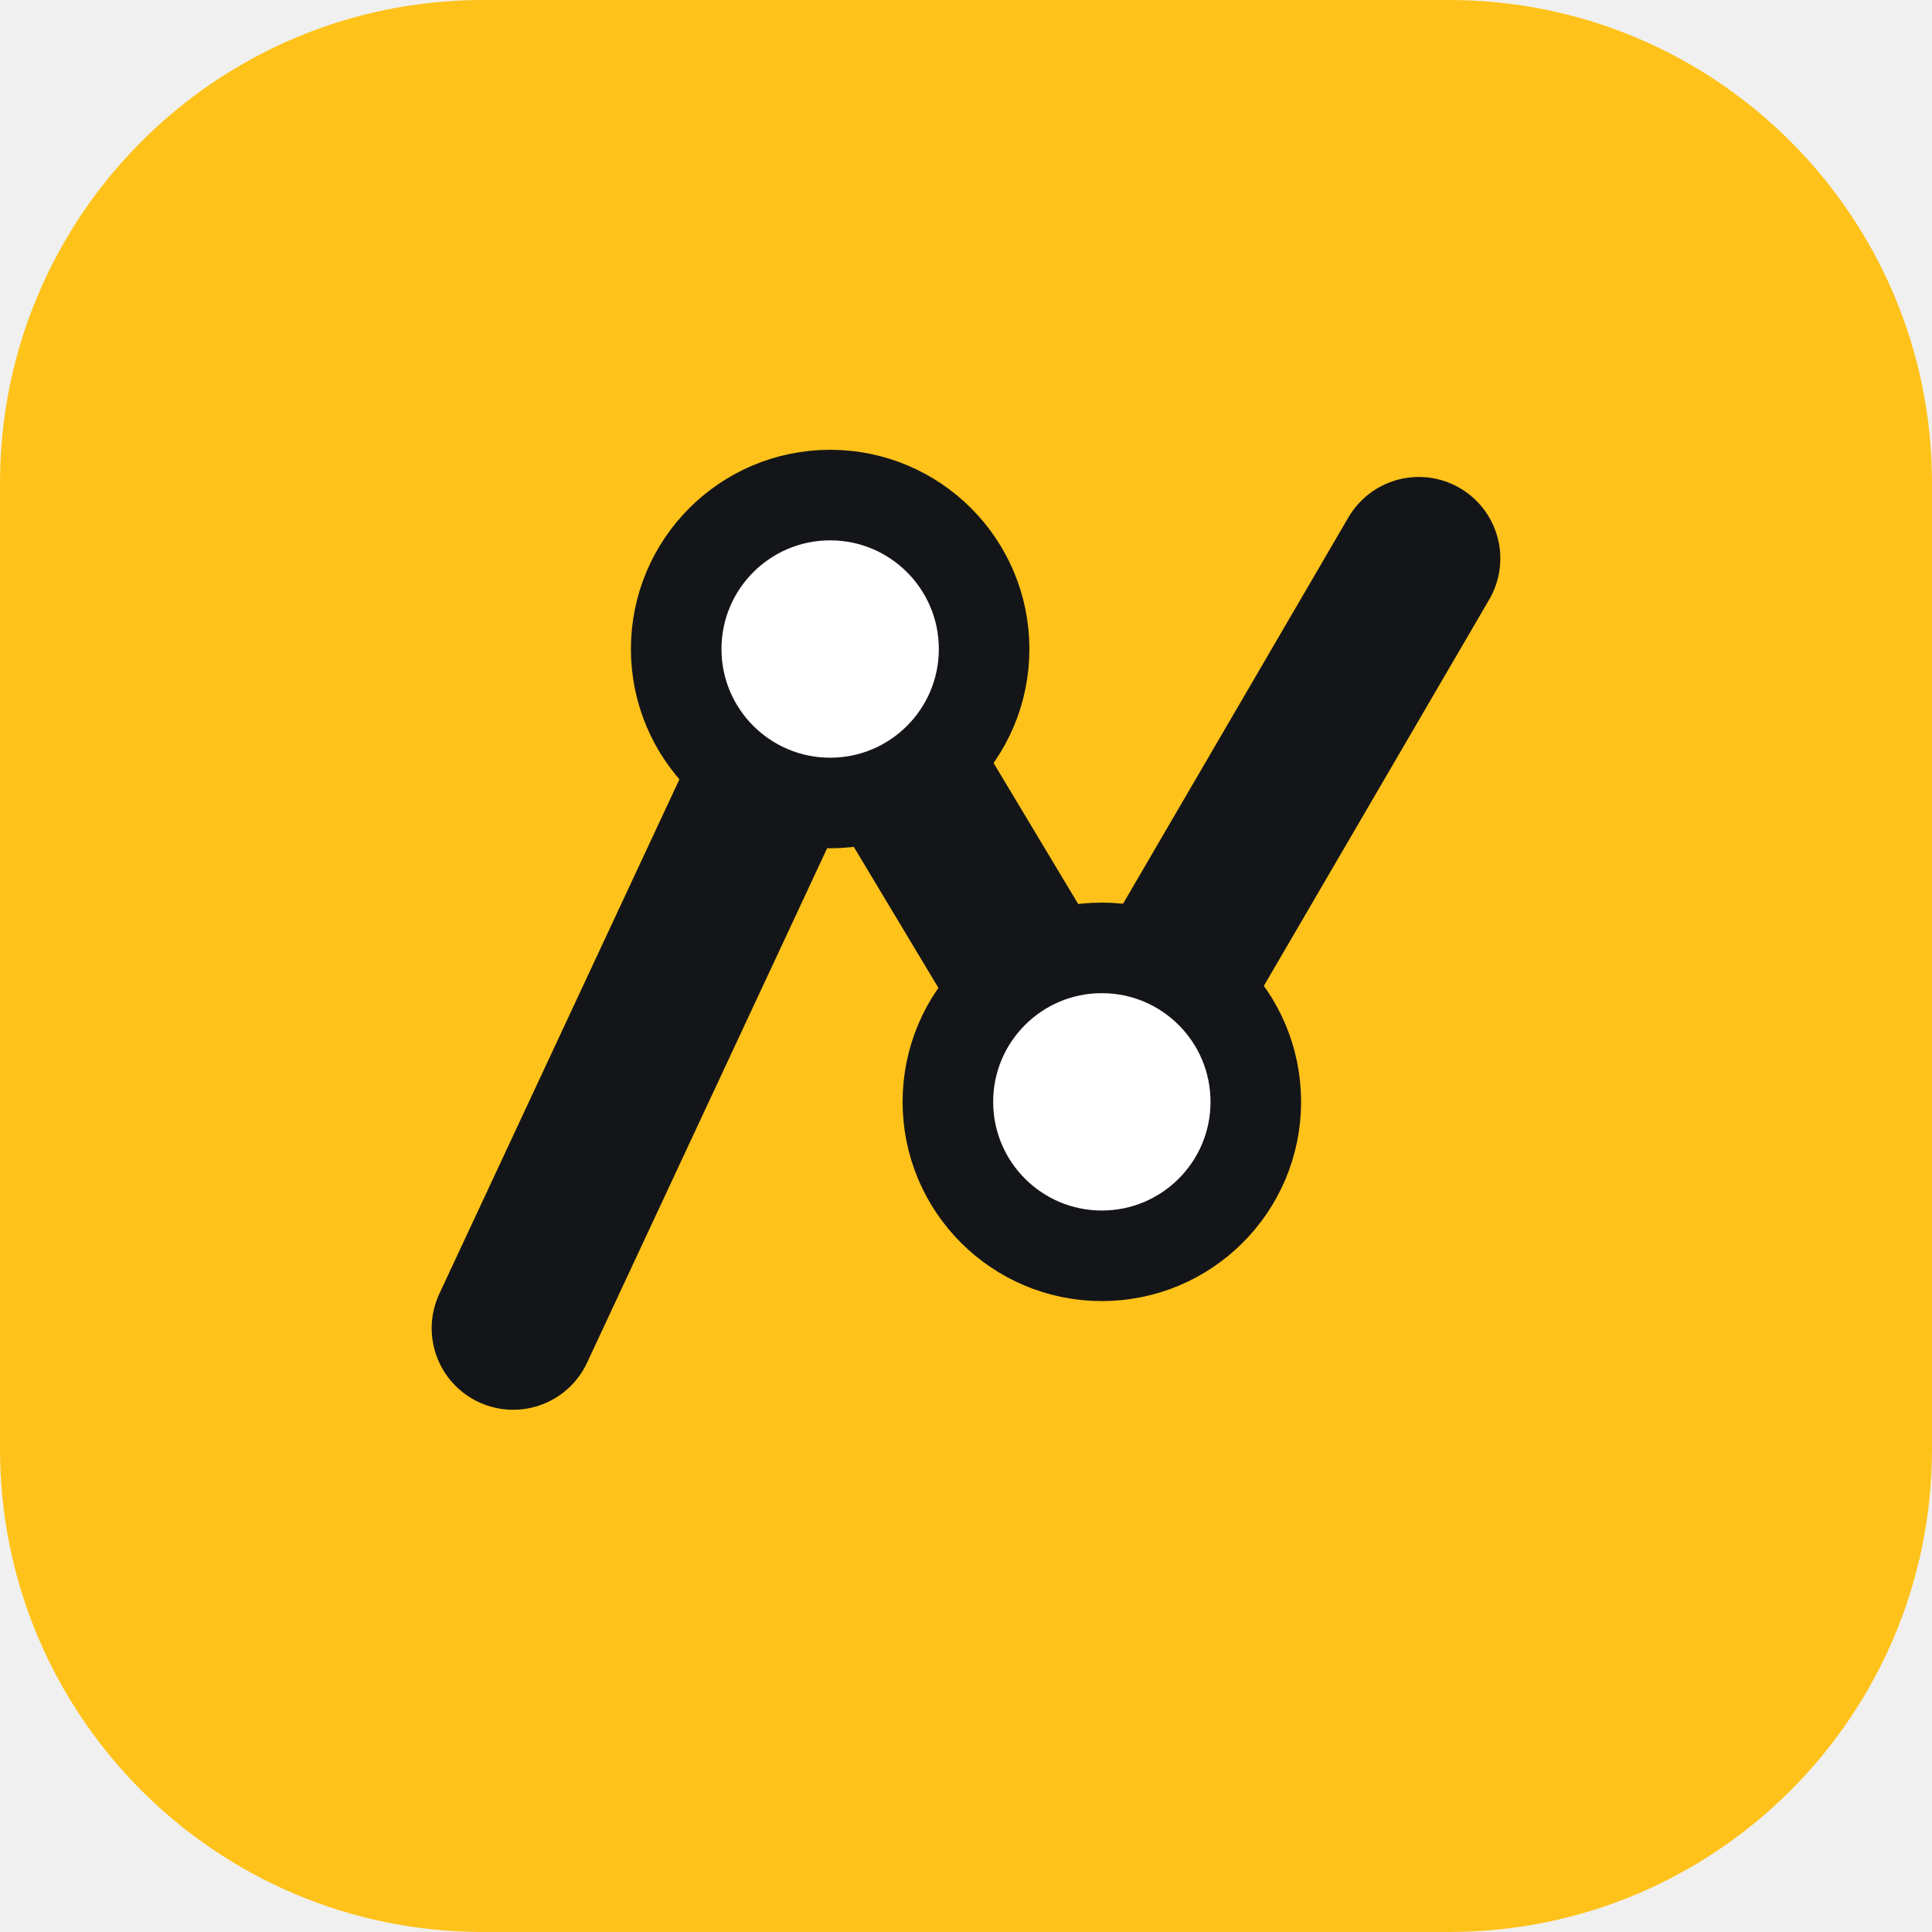
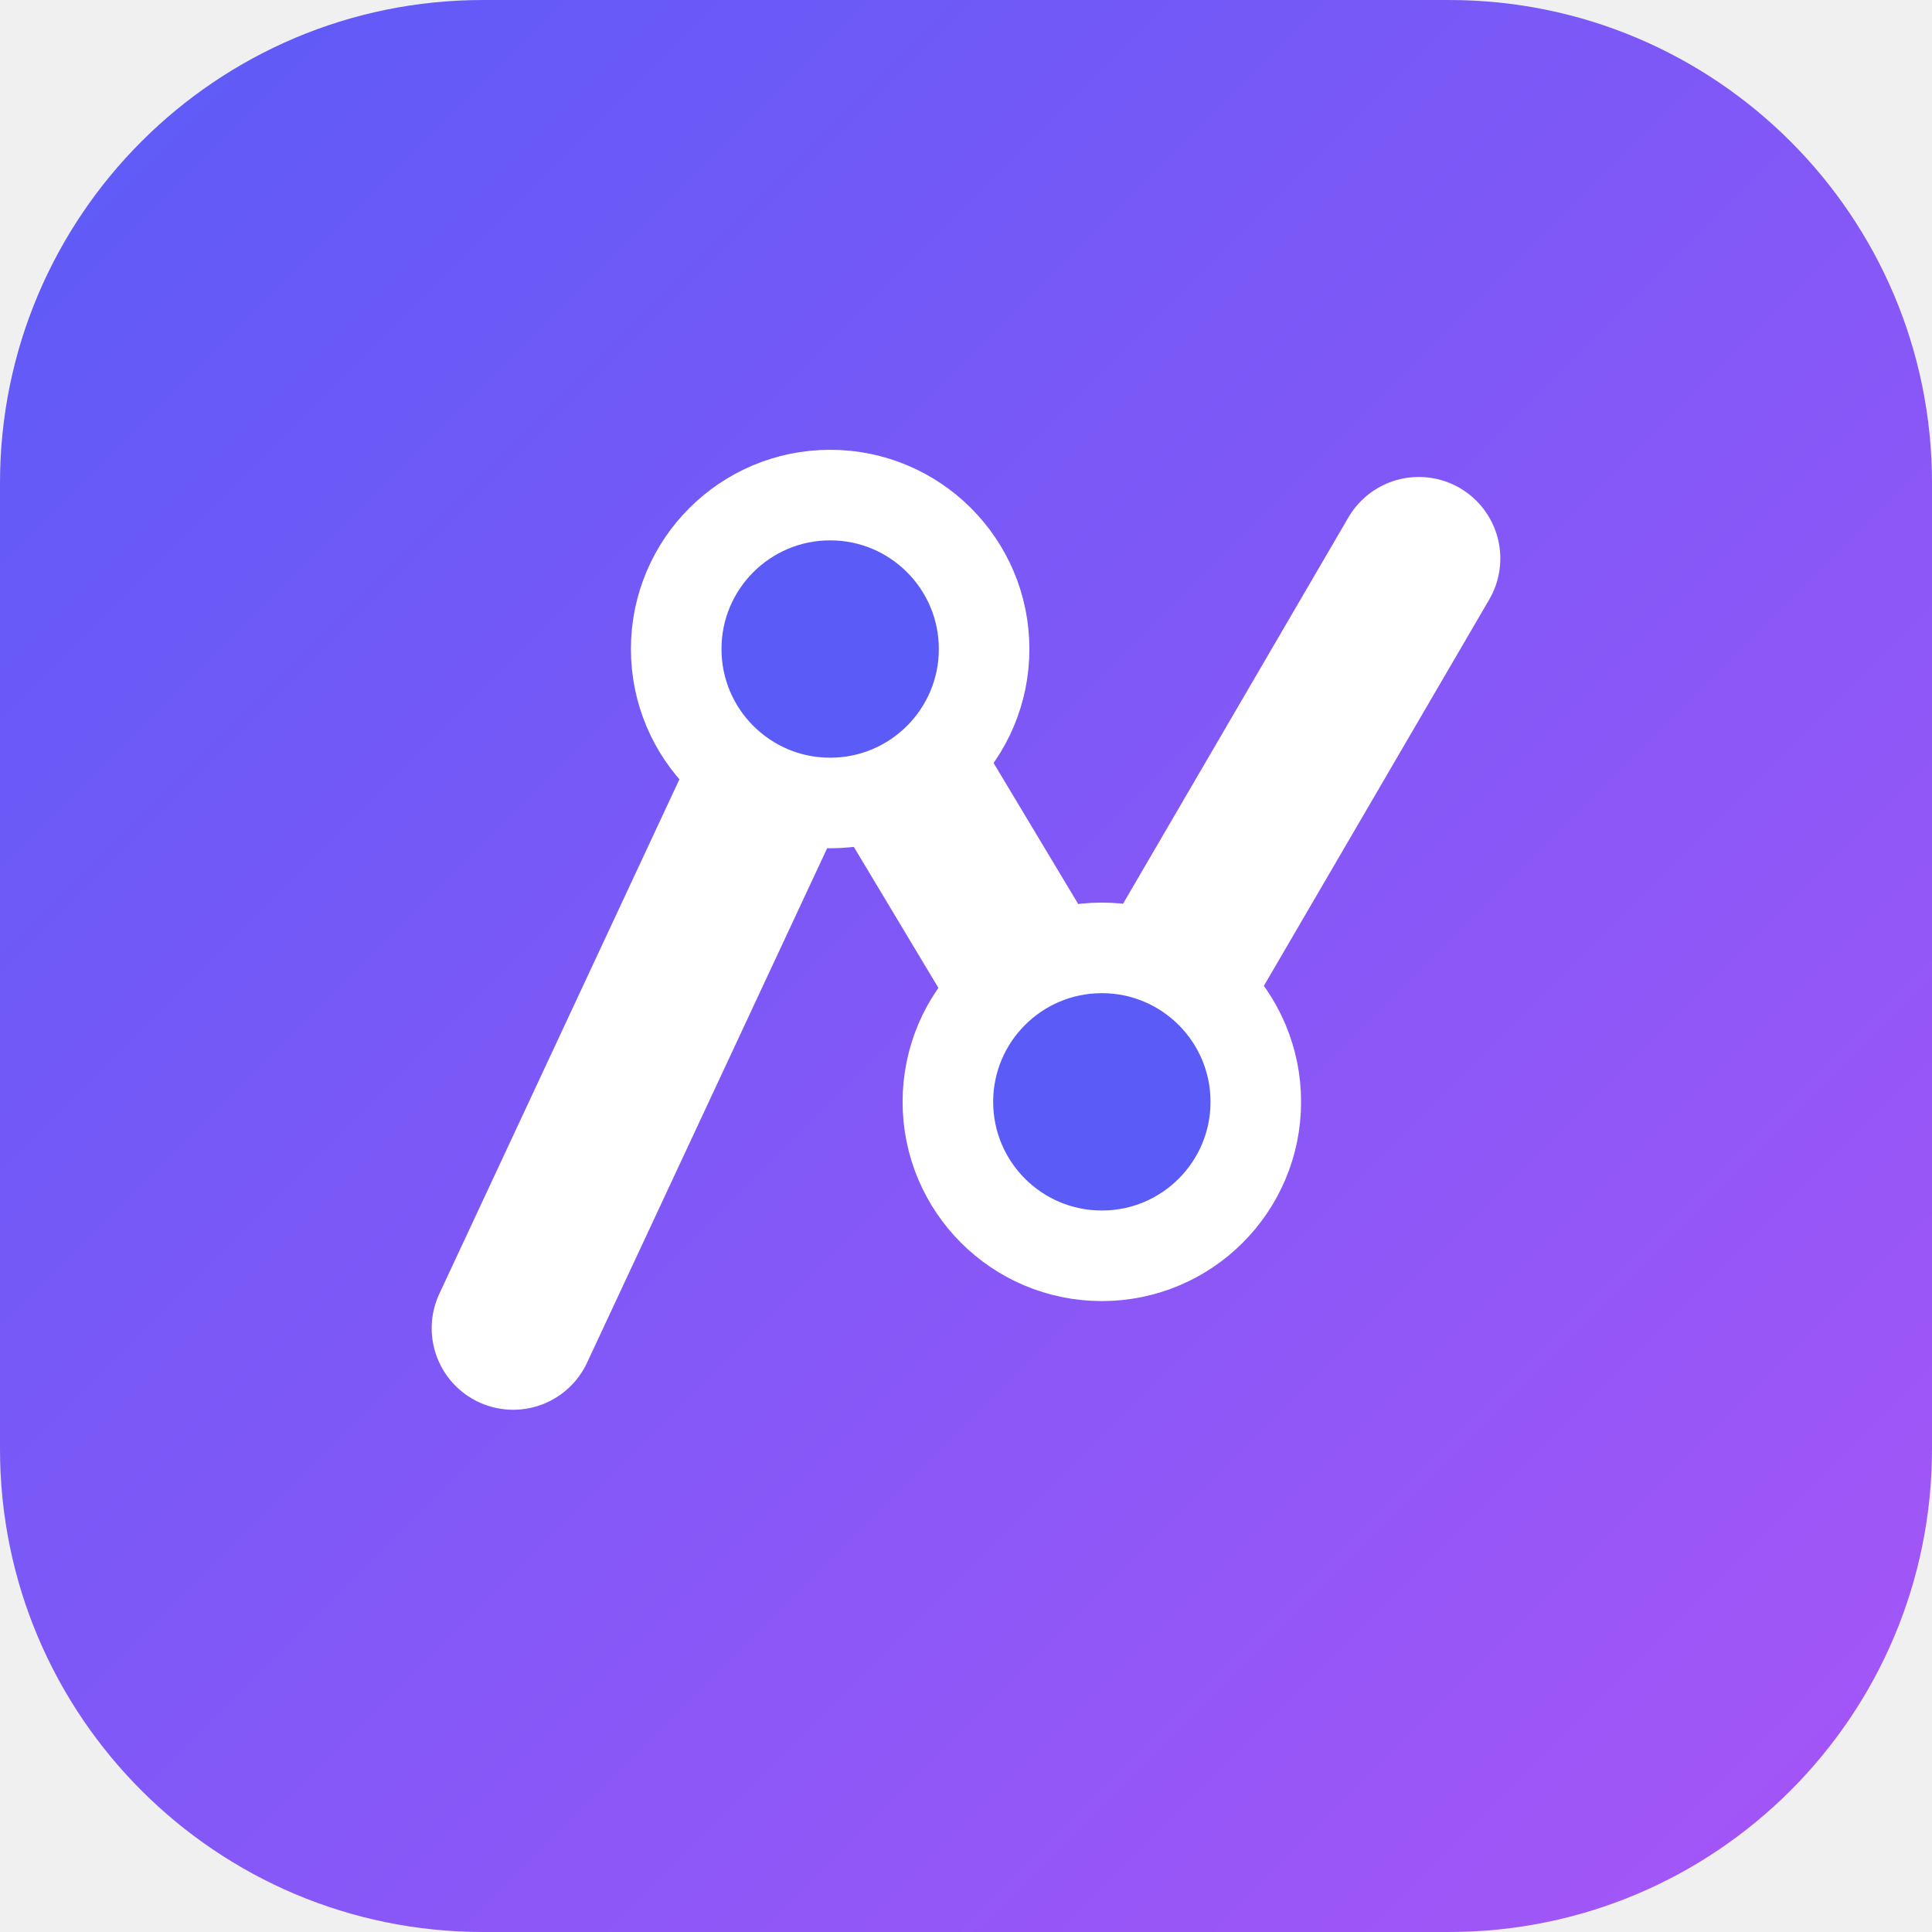
<svg xmlns="http://www.w3.org/2000/svg" viewBox="0 0 64 64">
-   <rect width="64" height="64" rx="16" fill="#FFC21A" />
+   <defs>
+     <linearGradient id="g" x1="0" y1="0" x2="1" y2="1">
+       <stop offset="0" stop-color="#5B5BF7" />
+       <stop offset="1" stop-color="#A855F7" />
+     </linearGradient>
+   </defs>
+   <rect width="64" height="64" rx="16" fill="url(#g)" />
  <g transform="translate(8 8) scale(1.5)">
-     <path d="M6 24 L13 9 L19 19 L26 7" fill="none" stroke="#141518" stroke-width="3.6" stroke-linecap="round" stroke-linejoin="round" />
-     <circle cx="13" cy="9" r="3.4" fill="#fff" stroke="#141518" stroke-width="2" />
-     <circle cx="19" cy="19" r="3.4" fill="#fff" stroke="#141518" stroke-width="2" />
+     <path d="M6 24 L13 9 L19 19 L26 7" fill="none" stroke="#fff" stroke-width="3.6" stroke-linecap="round" stroke-linejoin="round" />
+     <circle cx="13" cy="9" r="3.4" fill="#5B5BF7" stroke="#fff" stroke-width="2" />
+     <circle cx="19" cy="19" r="3.4" fill="#5B5BF7" stroke="#fff" stroke-width="2" />
  </g>
</svg>
